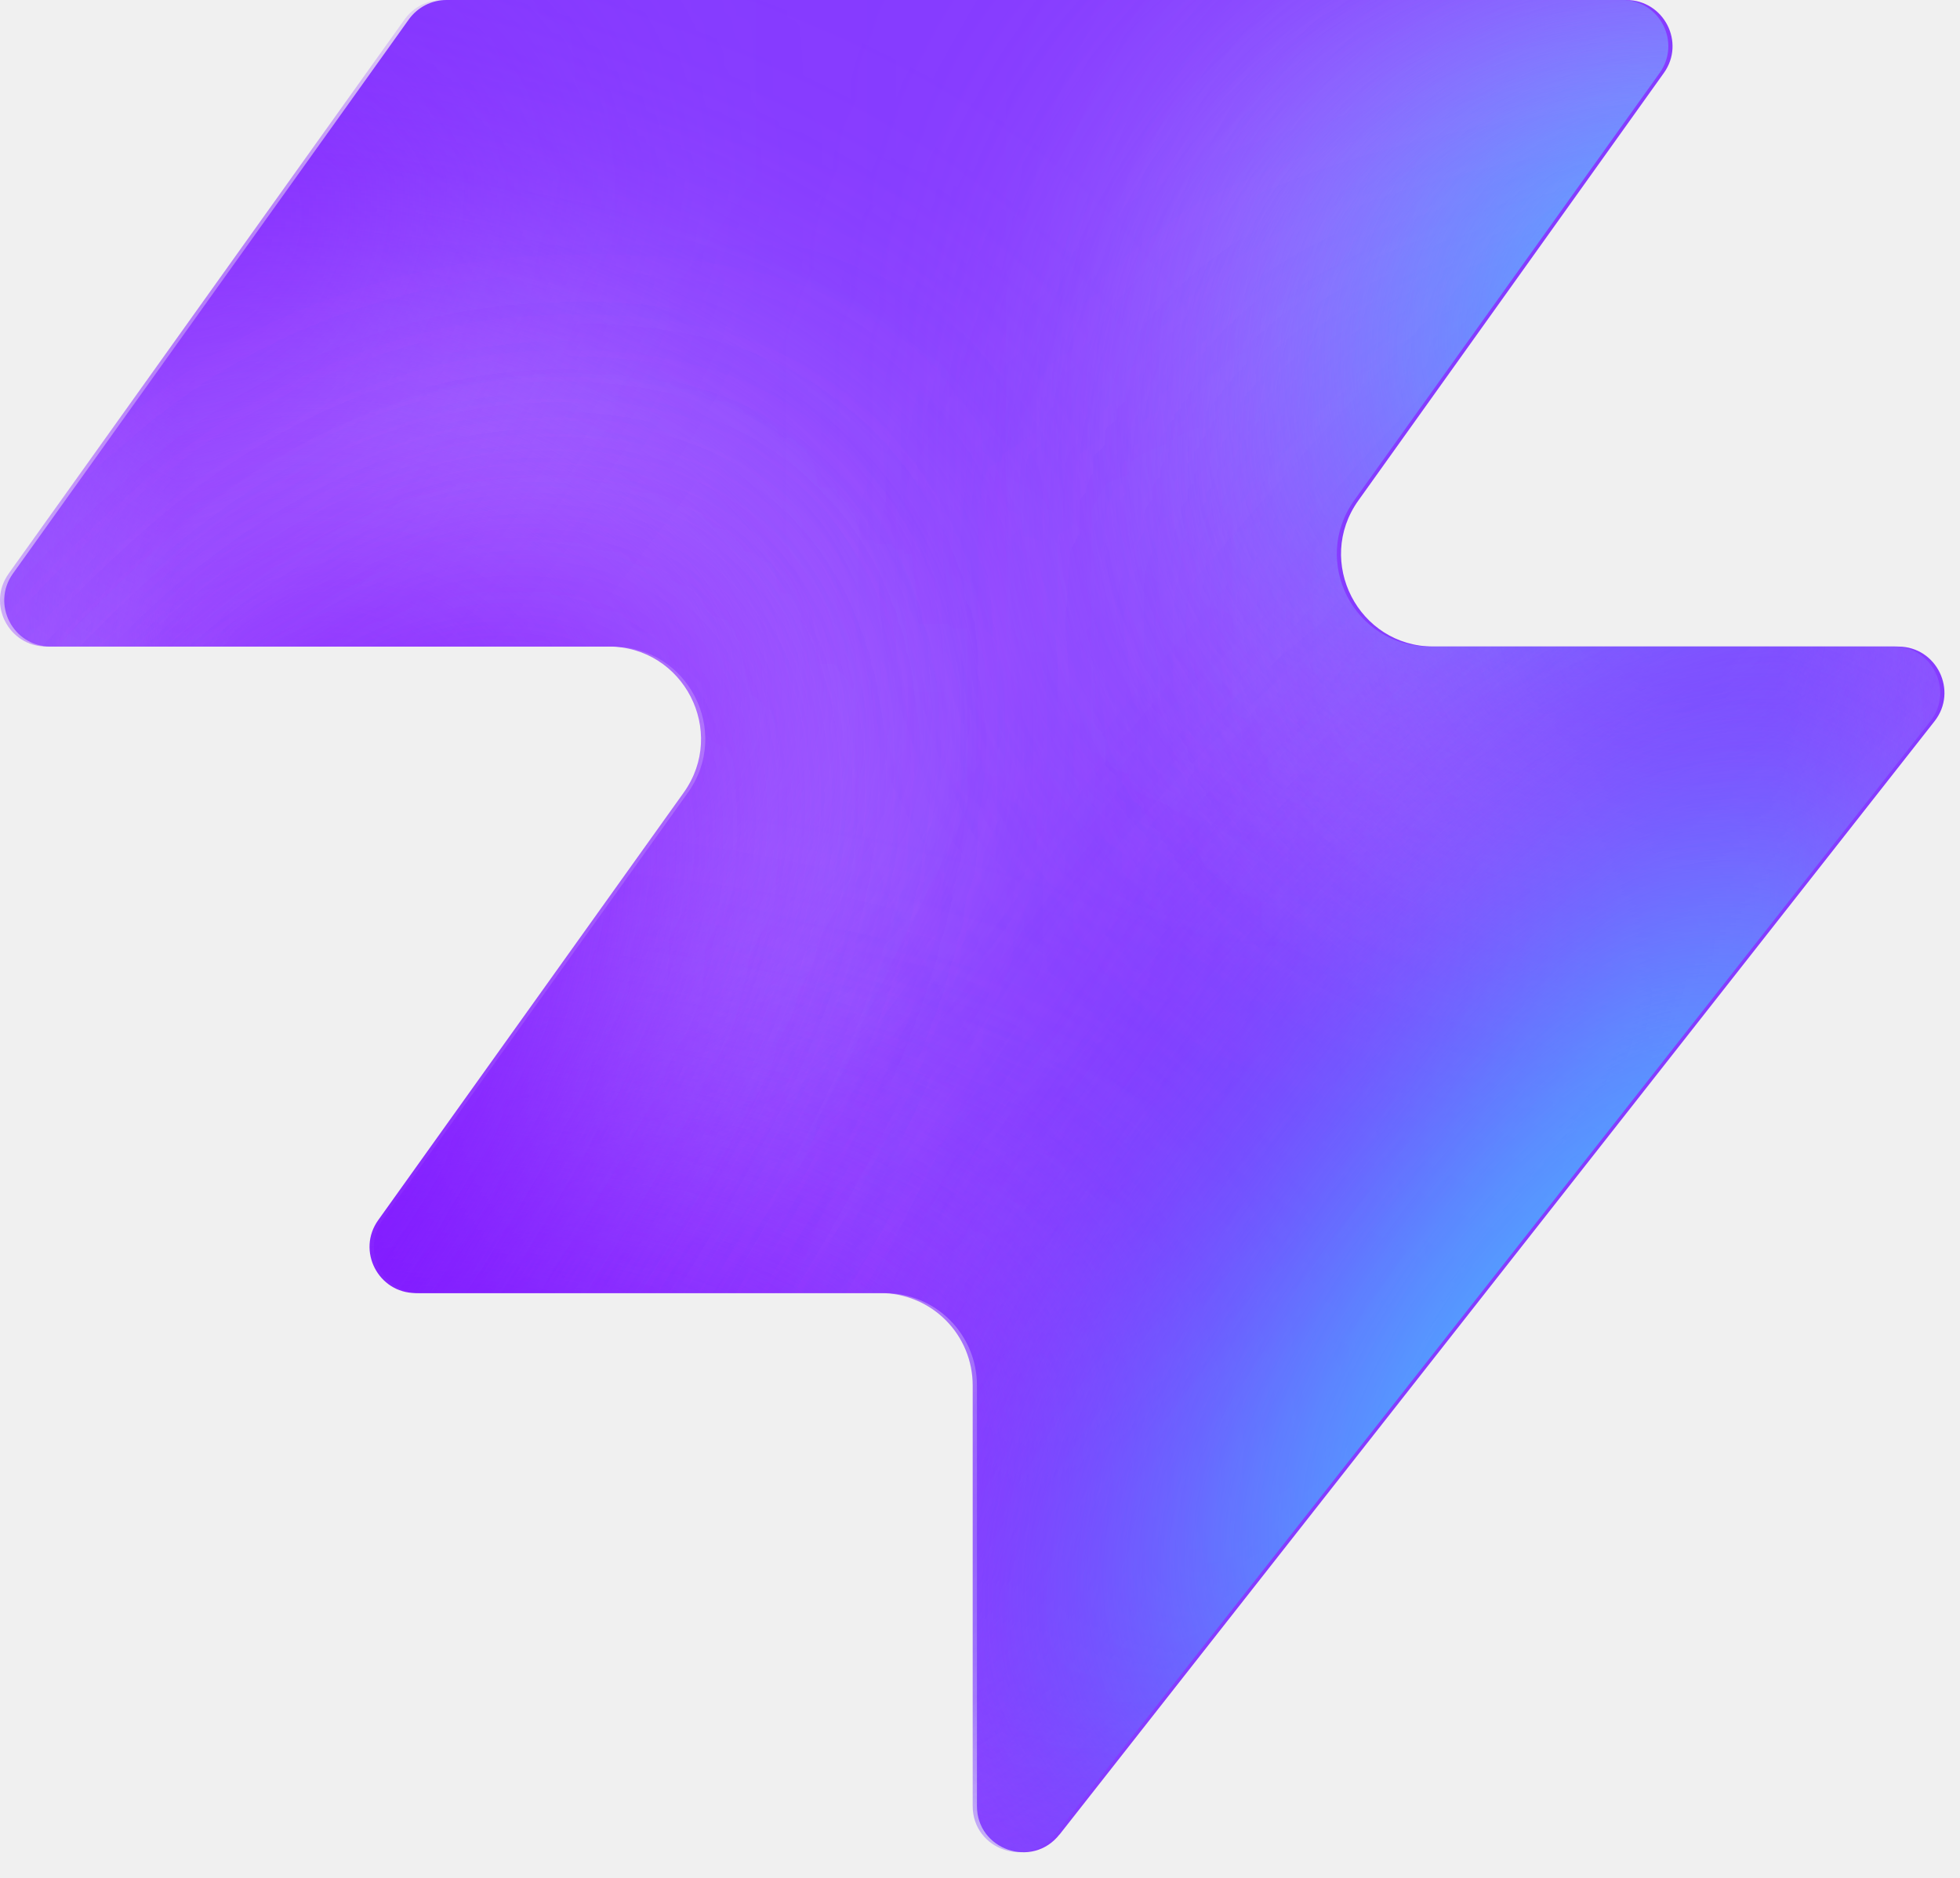
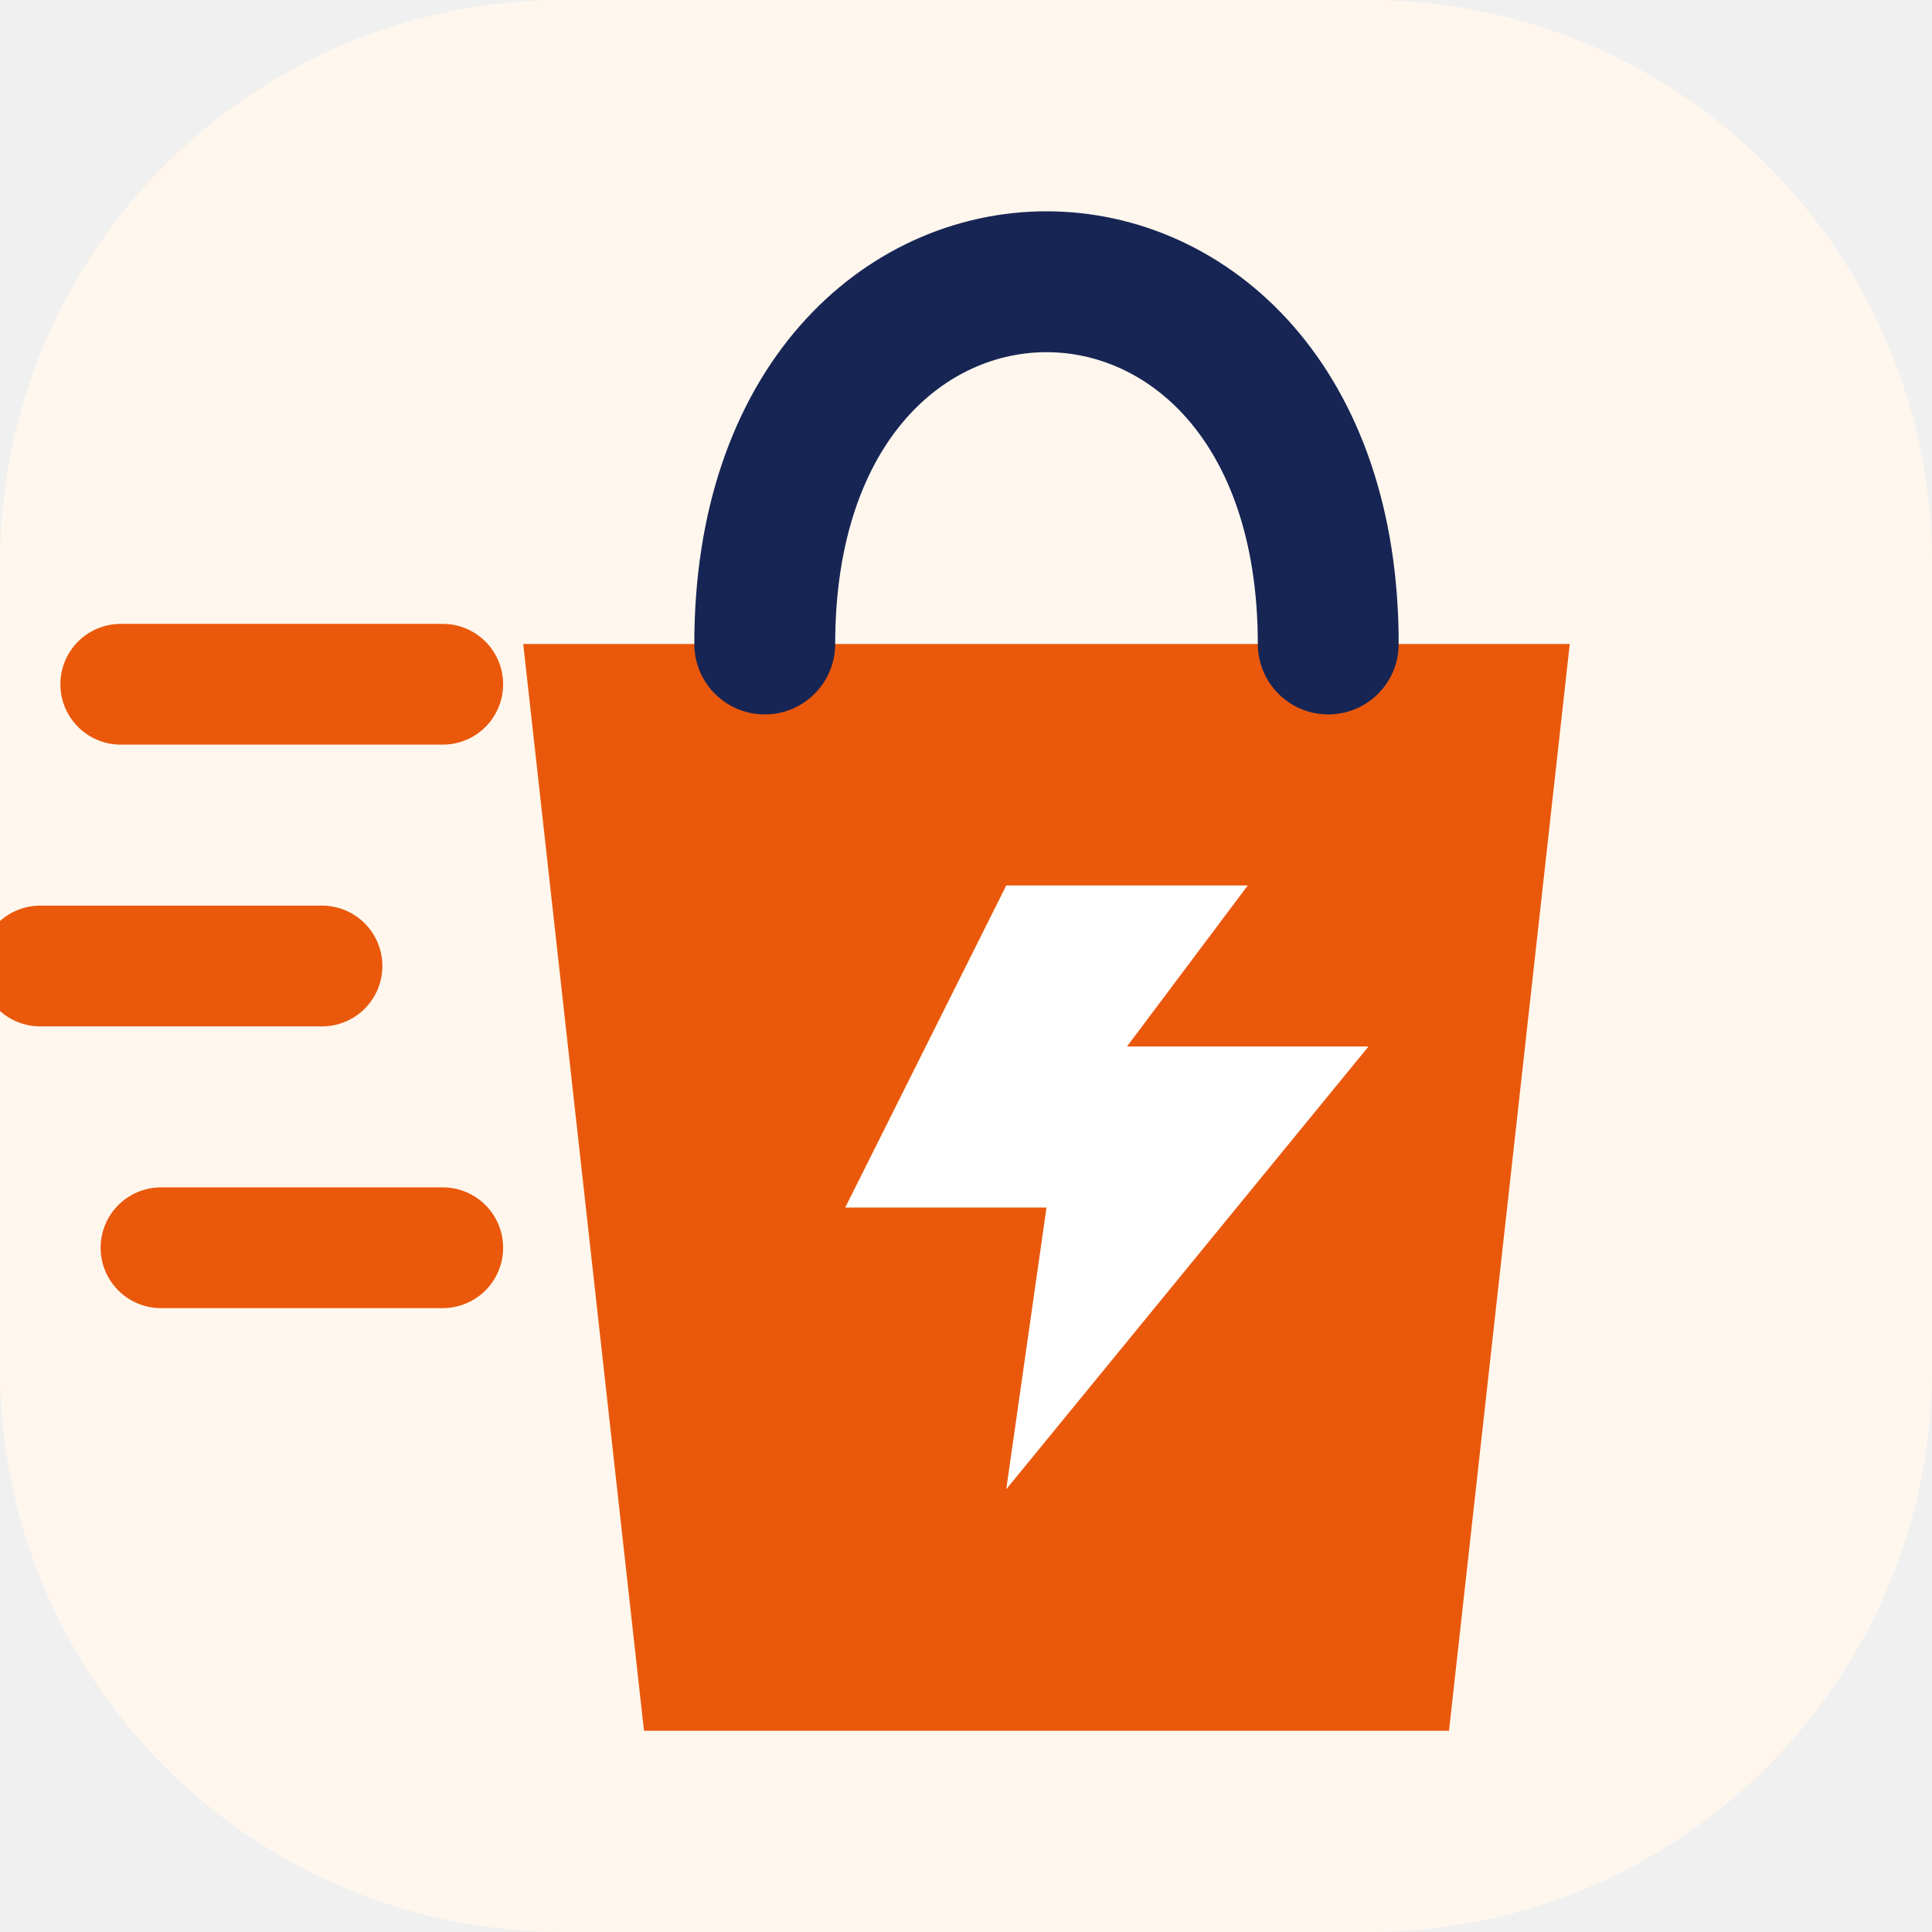
- <svg xmlns="http://www.w3.org/2000/svg" width="48" height="46" fill="none" viewBox="0 0 48 46">
-   <path fill="#863bff" d="M25.946 44.938c-.664.845-2.021.375-2.021-.698V33.937a2.26 2.26 0 0 0-2.262-2.262H10.287c-.92 0-1.456-1.04-.92-1.788l7.48-10.471c1.07-1.497 0-3.578-1.842-3.578H1.237c-.92 0-1.456-1.04-.92-1.788L10.013.474c.214-.297.556-.474.92-.474h28.894c.92 0 1.456 1.04.92 1.788l-7.48 10.471c-1.07 1.498 0 3.579 1.842 3.579h11.377c.943 0 1.473 1.088.89 1.83L25.947 44.94z" style="fill:#863bff;fill:color(display-p3 .525 .23 1);fill-opacity:1" />
-   <mask id="a" width="48" height="46" x="0" y="0" maskUnits="userSpaceOnUse" style="mask-type:alpha">
-     <path fill="#000" d="M25.842 44.938c-.664.844-2.021.375-2.021-.698V33.937a2.26 2.26 0 0 0-2.262-2.262H10.183c-.92 0-1.456-1.04-.92-1.788l7.48-10.471c1.07-1.498 0-3.579-1.842-3.579H1.133c-.92 0-1.456-1.04-.92-1.787L9.91.473c.214-.297.556-.474.92-.474h28.894c.92 0 1.456 1.04.92 1.788l-7.48 10.471c-1.07 1.498 0 3.578 1.842 3.578h11.377c.943 0 1.473 1.088.89 1.832L25.843 44.94z" style="fill:#000;fill-opacity:1" />
-   </mask>
-   <g mask="url(#a)">
-     <g filter="url(#b)">
-       <ellipse cx="5.508" cy="14.704" fill="#ede6ff" rx="5.508" ry="14.704" style="fill:#ede6ff;fill:color(display-p3 .927 .903 1);fill-opacity:1" transform="matrix(.00324 1 1 -.00324 -4.47 31.516)" />
-     </g>
-     <g filter="url(#c)">
-       <ellipse cx="10.399" cy="29.851" fill="#ede6ff" rx="10.399" ry="29.851" style="fill:#ede6ff;fill:color(display-p3 .927 .903 1);fill-opacity:1" transform="matrix(.00324 1 1 -.00324 -39.328 7.883)" />
-     </g>
-     <g filter="url(#d)">
-       <ellipse cx="5.508" cy="30.487" fill="#7e14ff" rx="5.508" ry="30.487" style="fill:#7e14ff;fill:color(display-p3 .492 .077 1);fill-opacity:1" transform="rotate(89.814 -25.913 -14.639)scale(1 -1)" />
-     </g>
-     <g filter="url(#e)">
-       <ellipse cx="5.508" cy="30.599" fill="#7e14ff" rx="5.508" ry="30.599" style="fill:#7e14ff;fill:color(display-p3 .492 .077 1);fill-opacity:1" transform="rotate(89.814 -32.644 -3.334)scale(1 -1)" />
-     </g>
-     <g filter="url(#f)">
-       <ellipse cx="5.508" cy="30.599" fill="#7e14ff" rx="5.508" ry="30.599" style="fill:#7e14ff;fill:color(display-p3 .492 .077 1);fill-opacity:1" transform="matrix(.00324 1 1 -.00324 -34.34 30.47)" />
-     </g>
-     <g filter="url(#g)">
-       <ellipse cx="14.072" cy="22.078" fill="#ede6ff" rx="14.072" ry="22.078" style="fill:#ede6ff;fill:color(display-p3 .927 .903 1);fill-opacity:1" transform="rotate(93.35 24.506 48.493)scale(-1 1)" />
-     </g>
-     <g filter="url(#h)">
-       <ellipse cx="3.47" cy="21.501" fill="#7e14ff" rx="3.47" ry="21.501" style="fill:#7e14ff;fill:color(display-p3 .492 .077 1);fill-opacity:1" transform="rotate(89.009 28.708 47.59)scale(-1 1)" />
-     </g>
-     <g filter="url(#i)">
-       <ellipse cx="3.47" cy="21.501" fill="#7e14ff" rx="3.47" ry="21.501" style="fill:#7e14ff;fill:color(display-p3 .492 .077 1);fill-opacity:1" transform="rotate(89.009 28.708 47.59)scale(-1 1)" />
-     </g>
-     <g filter="url(#j)">
-       <ellipse cx=".387" cy="8.972" fill="#7e14ff" rx="4.407" ry="29.108" style="fill:#7e14ff;fill:color(display-p3 .492 .077 1);fill-opacity:1" transform="rotate(39.51 .387 8.972)" />
-     </g>
-     <g filter="url(#k)">
-       <ellipse cx="47.523" cy="-6.092" fill="#7e14ff" rx="4.407" ry="29.108" style="fill:#7e14ff;fill:color(display-p3 .492 .077 1);fill-opacity:1" transform="rotate(37.892 47.523 -6.092)" />
-     </g>
-     <g filter="url(#l)">
-       <ellipse cx="41.412" cy="6.333" fill="#47bfff" rx="5.971" ry="9.665" style="fill:#47bfff;fill:color(display-p3 .28 .748 1);fill-opacity:1" transform="rotate(37.892 41.412 6.333)" />
-     </g>
-     <g filter="url(#m)">
-       <ellipse cx="-1.879" cy="38.332" fill="#7e14ff" rx="4.407" ry="29.108" style="fill:#7e14ff;fill:color(display-p3 .492 .077 1);fill-opacity:1" transform="rotate(37.892 -1.88 38.332)" />
-     </g>
-     <g filter="url(#n)">
-       <ellipse cx="-1.879" cy="38.332" fill="#7e14ff" rx="4.407" ry="29.108" style="fill:#7e14ff;fill:color(display-p3 .492 .077 1);fill-opacity:1" transform="rotate(37.892 -1.88 38.332)" />
-     </g>
-     <g filter="url(#o)">
-       <ellipse cx="35.651" cy="29.907" fill="#7e14ff" rx="4.407" ry="29.108" style="fill:#7e14ff;fill:color(display-p3 .492 .077 1);fill-opacity:1" transform="rotate(37.892 35.651 29.907)" />
-     </g>
-     <g filter="url(#p)">
-       <ellipse cx="38.418" cy="32.4" fill="#47bfff" rx="5.971" ry="15.297" style="fill:#47bfff;fill:color(display-p3 .28 .748 1);fill-opacity:1" transform="rotate(37.892 38.418 32.4)" />
-     </g>
-   </g>
-   <defs>
-     <filter id="b" width="60.045" height="41.654" x="-19.77" y="16.149" color-interpolation-filters="sRGB" filterUnits="userSpaceOnUse">
-       <feFlood flood-opacity="0" result="BackgroundImageFix" />
-       <feBlend in="SourceGraphic" in2="BackgroundImageFix" result="shape" />
-       <feGaussianBlur result="effect1_foregroundBlur_2002_17158" stdDeviation="7.659" />
-     </filter>
-     <filter id="c" width="90.34" height="51.437" x="-54.613" y="-7.533" color-interpolation-filters="sRGB" filterUnits="userSpaceOnUse">
-       <feFlood flood-opacity="0" result="BackgroundImageFix" />
-       <feBlend in="SourceGraphic" in2="BackgroundImageFix" result="shape" />
-       <feGaussianBlur result="effect1_foregroundBlur_2002_17158" stdDeviation="7.659" />
-     </filter>
-     <filter id="d" width="79.355" height="29.4" x="-49.64" y="2.03" color-interpolation-filters="sRGB" filterUnits="userSpaceOnUse">
-       <feFlood flood-opacity="0" result="BackgroundImageFix" />
-       <feBlend in="SourceGraphic" in2="BackgroundImageFix" result="shape" />
-       <feGaussianBlur result="effect1_foregroundBlur_2002_17158" stdDeviation="4.596" />
-     </filter>
-     <filter id="e" width="79.579" height="29.4" x="-45.045" y="20.029" color-interpolation-filters="sRGB" filterUnits="userSpaceOnUse">
-       <feFlood flood-opacity="0" result="BackgroundImageFix" />
-       <feBlend in="SourceGraphic" in2="BackgroundImageFix" result="shape" />
-       <feGaussianBlur result="effect1_foregroundBlur_2002_17158" stdDeviation="4.596" />
-     </filter>
-     <filter id="f" width="79.579" height="29.4" x="-43.513" y="21.178" color-interpolation-filters="sRGB" filterUnits="userSpaceOnUse">
-       <feFlood flood-opacity="0" result="BackgroundImageFix" />
-       <feBlend in="SourceGraphic" in2="BackgroundImageFix" result="shape" />
-       <feGaussianBlur result="effect1_foregroundBlur_2002_17158" stdDeviation="4.596" />
-     </filter>
-     <filter id="g" width="74.749" height="58.852" x="15.756" y="-17.901" color-interpolation-filters="sRGB" filterUnits="userSpaceOnUse">
-       <feFlood flood-opacity="0" result="BackgroundImageFix" />
-       <feBlend in="SourceGraphic" in2="BackgroundImageFix" result="shape" />
-       <feGaussianBlur result="effect1_foregroundBlur_2002_17158" stdDeviation="7.659" />
-     </filter>
-     <filter id="h" width="61.377" height="25.362" x="23.548" y="2.284" color-interpolation-filters="sRGB" filterUnits="userSpaceOnUse">
-       <feFlood flood-opacity="0" result="BackgroundImageFix" />
-       <feBlend in="SourceGraphic" in2="BackgroundImageFix" result="shape" />
-       <feGaussianBlur result="effect1_foregroundBlur_2002_17158" stdDeviation="4.596" />
-     </filter>
-     <filter id="i" width="61.377" height="25.362" x="23.548" y="2.284" color-interpolation-filters="sRGB" filterUnits="userSpaceOnUse">
-       <feFlood flood-opacity="0" result="BackgroundImageFix" />
-       <feBlend in="SourceGraphic" in2="BackgroundImageFix" result="shape" />
-       <feGaussianBlur result="effect1_foregroundBlur_2002_17158" stdDeviation="4.596" />
-     </filter>
-     <filter id="j" width="56.045" height="63.649" x="-27.636" y="-22.853" color-interpolation-filters="sRGB" filterUnits="userSpaceOnUse">
-       <feFlood flood-opacity="0" result="BackgroundImageFix" />
-       <feBlend in="SourceGraphic" in2="BackgroundImageFix" result="shape" />
-       <feGaussianBlur result="effect1_foregroundBlur_2002_17158" stdDeviation="4.596" />
-     </filter>
-     <filter id="k" width="54.814" height="64.646" x="20.116" y="-38.415" color-interpolation-filters="sRGB" filterUnits="userSpaceOnUse">
-       <feFlood flood-opacity="0" result="BackgroundImageFix" />
-       <feBlend in="SourceGraphic" in2="BackgroundImageFix" result="shape" />
-       <feGaussianBlur result="effect1_foregroundBlur_2002_17158" stdDeviation="4.596" />
-     </filter>
-     <filter id="l" width="33.541" height="35.313" x="24.641" y="-11.323" color-interpolation-filters="sRGB" filterUnits="userSpaceOnUse">
-       <feFlood flood-opacity="0" result="BackgroundImageFix" />
-       <feBlend in="SourceGraphic" in2="BackgroundImageFix" result="shape" />
-       <feGaussianBlur result="effect1_foregroundBlur_2002_17158" stdDeviation="4.596" />
-     </filter>
-     <filter id="m" width="54.814" height="64.646" x="-29.286" y="6.009" color-interpolation-filters="sRGB" filterUnits="userSpaceOnUse">
-       <feFlood flood-opacity="0" result="BackgroundImageFix" />
-       <feBlend in="SourceGraphic" in2="BackgroundImageFix" result="shape" />
-       <feGaussianBlur result="effect1_foregroundBlur_2002_17158" stdDeviation="4.596" />
-     </filter>
-     <filter id="n" width="54.814" height="64.646" x="-29.286" y="6.009" color-interpolation-filters="sRGB" filterUnits="userSpaceOnUse">
-       <feFlood flood-opacity="0" result="BackgroundImageFix" />
-       <feBlend in="SourceGraphic" in2="BackgroundImageFix" result="shape" />
-       <feGaussianBlur result="effect1_foregroundBlur_2002_17158" stdDeviation="4.596" />
-     </filter>
-     <filter id="o" width="54.814" height="64.646" x="8.244" y="-2.416" color-interpolation-filters="sRGB" filterUnits="userSpaceOnUse">
-       <feFlood flood-opacity="0" result="BackgroundImageFix" />
-       <feBlend in="SourceGraphic" in2="BackgroundImageFix" result="shape" />
-       <feGaussianBlur result="effect1_foregroundBlur_2002_17158" stdDeviation="4.596" />
-     </filter>
-     <filter id="p" width="39.409" height="43.623" x="18.713" y="10.588" color-interpolation-filters="sRGB" filterUnits="userSpaceOnUse">
-       <feFlood flood-opacity="0" result="BackgroundImageFix" />
-       <feBlend in="SourceGraphic" in2="BackgroundImageFix" result="shape" />
-       <feGaussianBlur result="effect1_foregroundBlur_2002_17158" stdDeviation="4.596" />
-     </filter>
-   </defs>
+ <svg xmlns="http://www.w3.org/2000/svg" viewBox="0 0 48 48" fill="none">
+   <rect width="48" height="48" rx="14" fill="#FFF7ED" />
+   <path d="M3 17h8M1 24h7M4 31h7" stroke="#EA580C" stroke-width="3" stroke-linecap="round" />
+   <path d="M13 16h26l-3 27H16l-3-27Z" fill="#EA580C" />
+   <path d="M19 16c0-12 14-12 14 0" stroke="#172554" stroke-width="3.5" stroke-linecap="round" />
+   <path d="m25 22-4 8h5l-1 7 9-11h-6l3-4h-6Z" fill="white" />
</svg>
